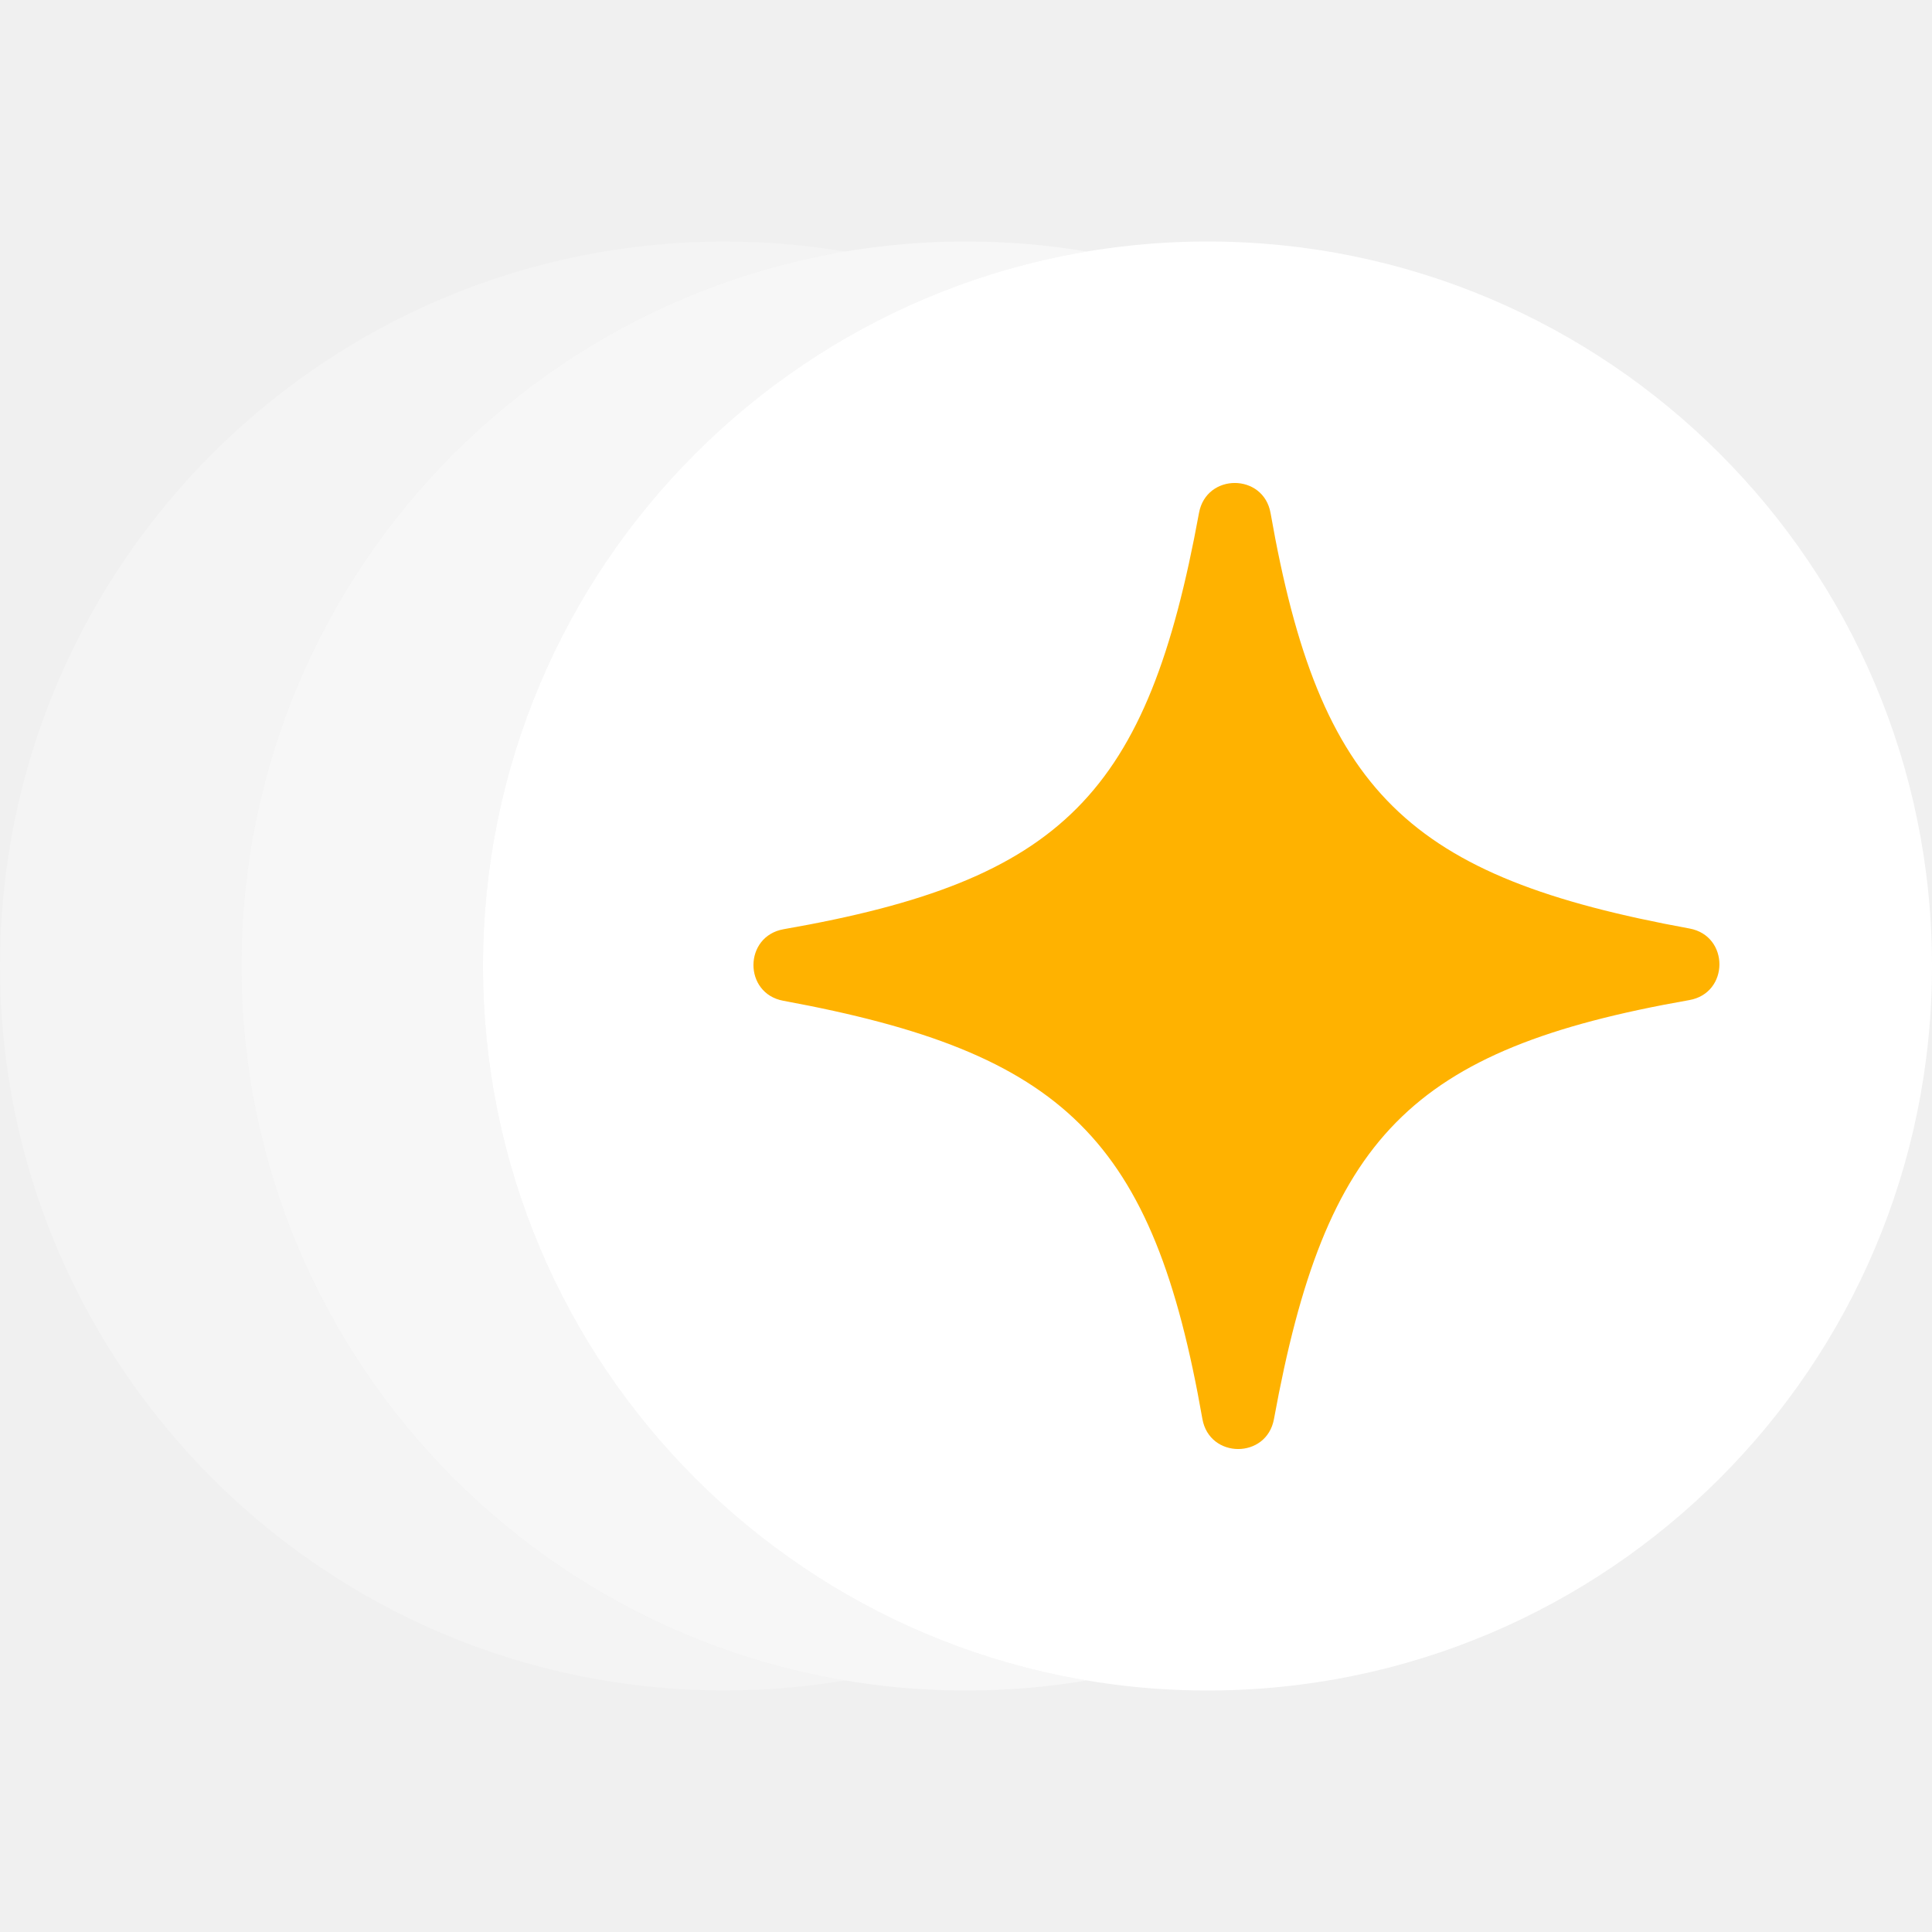
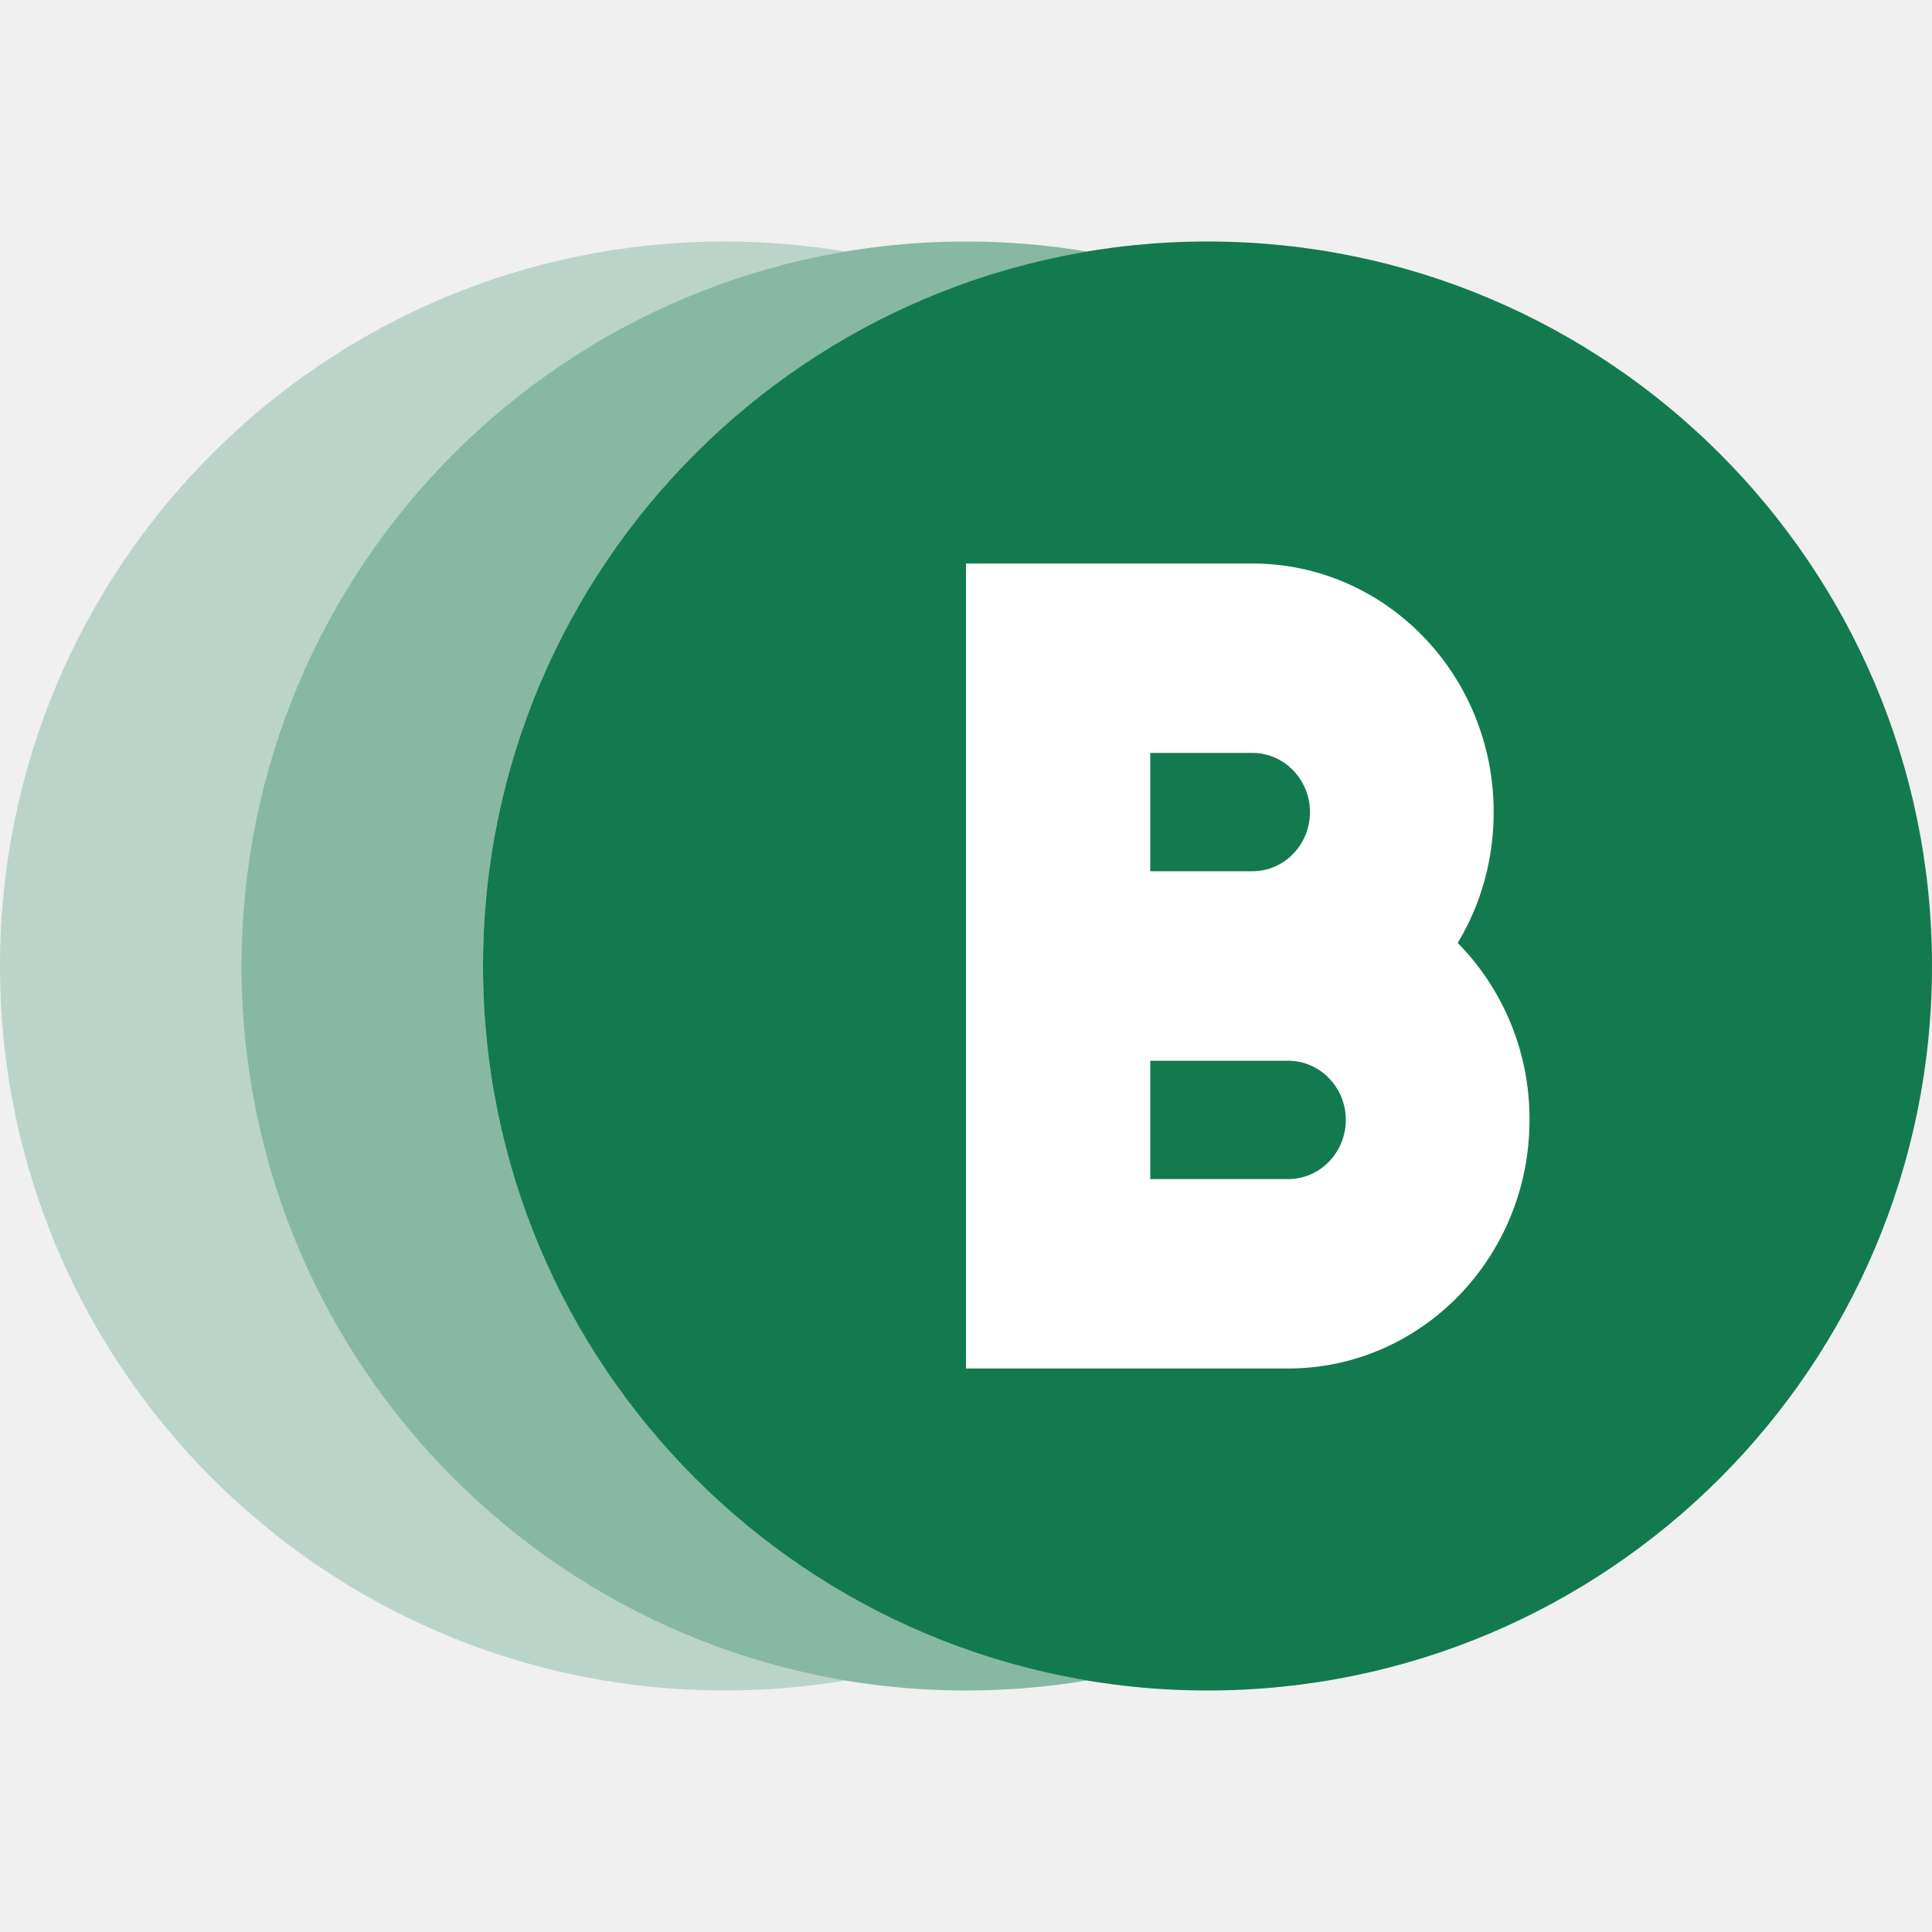
- <svg xmlns="http://www.w3.org/2000/svg" width="20" height="20" viewBox="0 0 20 20" fill="none">
-   <g clip-path="url(#clip-cashback-colored)">
-     <path opacity="0.24" d="M8.75 2.604C5.203 3.199 2.5 6.284 2.5 10C2.5 13.716 5.203 16.801 8.75 17.396C8.343 17.465 7.926 17.5 7.5 17.5C3.358 17.5 0 14.142 0 10C0 5.858 3.358 2.5 7.5 2.5C7.926 2.5 8.343 2.535 8.75 2.604Z" fill="white" />
-     <path opacity="0.48" d="M11.25 2.604C7.703 3.199 5 6.284 5 10C5 13.716 7.703 16.801 11.25 17.396C10.844 17.465 10.426 17.5 10 17.5C5.858 17.5 2.5 14.142 2.5 10C2.5 5.858 5.858 2.5 10 2.5C10.426 2.5 10.844 2.535 11.25 2.604Z" fill="white" />
-     <path d="M12.5 17.5C16.642 17.5 20 14.142 20 10C20 5.858 16.642 2.5 12.5 2.5C8.358 2.5 5 5.858 5 10C5 14.142 8.358 17.5 12.5 17.5Z" fill-rule="evenodd" clip-rule="evenodd" fill="white" />
-     <path d="M12.447 14.688C11.938 11.788 11.023 10.897 8.109 10.36C7.695 10.284 7.697 9.692 8.113 9.619C11.008 9.114 11.879 8.219 12.412 5.31C12.488 4.895 13.08 4.897 13.153 5.312C13.662 8.208 14.576 9.079 17.49 9.612C17.904 9.688 17.902 10.281 17.487 10.353C14.591 10.862 13.721 11.777 13.188 14.69C13.112 15.105 12.52 15.103 12.447 14.688Z" fill="#FFB200" />
+ <svg xmlns="http://www.w3.org/2000/svg" width="24" height="24" viewBox="0 0 24 24" fill="none">
+   <g>
+     <path opacity="0.24" d="M10.5 3.124C6.243 3.839 3 7.541 3 12C3 16.459 6.243 20.161 10.5 20.876C10.012 20.957 9.511 21 9 21C4.029 21 0 16.971 0 12C0 7.029 4.029 3 9 3C9.511 3 10.012 3.043 10.5 3.124Z" fill="#007042" fill-opacity="0.92" />
+     <path opacity="0.48" d="M13.5 3.124C9.243 3.839 6 7.541 6 12C6 16.459 9.243 20.161 13.5 20.876C13.012 20.957 12.511 21 12 21C7.029 21 3 16.971 3 12C3 7.029 7.029 3 12 3C12.511 3 13.012 3.043 13.5 3.124Z" fill="#007042" fill-opacity="0.92" />
+     <path d="M15 21C19.971 21 24 16.971 24 12C24 7.029 19.971 3 15 3C10.029 3 6 7.029 6 12C6 16.971 10.029 21 15 21Z" fill-rule="evenodd" clip-rule="evenodd" fill="#007042" fill-opacity="0.92" />
+     <path d="M18.108 11.713C18.66 12.274 19.003 13.052 19 13.912C19 15.618 17.657 17 16 17H12V7H15.556C17.213 7 18.555 8.382 18.555 10.088C18.555 10.683 18.394 11.242 18.108 11.713ZM16.003 14.647C16.397 14.647 16.718 14.317 16.718 13.912C16.718 13.507 16.397 13.177 16.003 13.177H14.289V14.647H16.003ZM14.289 9.353V10.823H15.559C15.952 10.823 16.273 10.493 16.273 10.088C16.273 9.683 15.952 9.353 15.559 9.353H14.289Z" fill-rule="evenodd" clip-rule="evenodd" fill="white" />
  </g>
-   <defs>
-     <clipPath id="clip-cashback-colored">
-       <rect width="20" height="20" fill="white" />
-     </clipPath>
-   </defs>
</svg>
